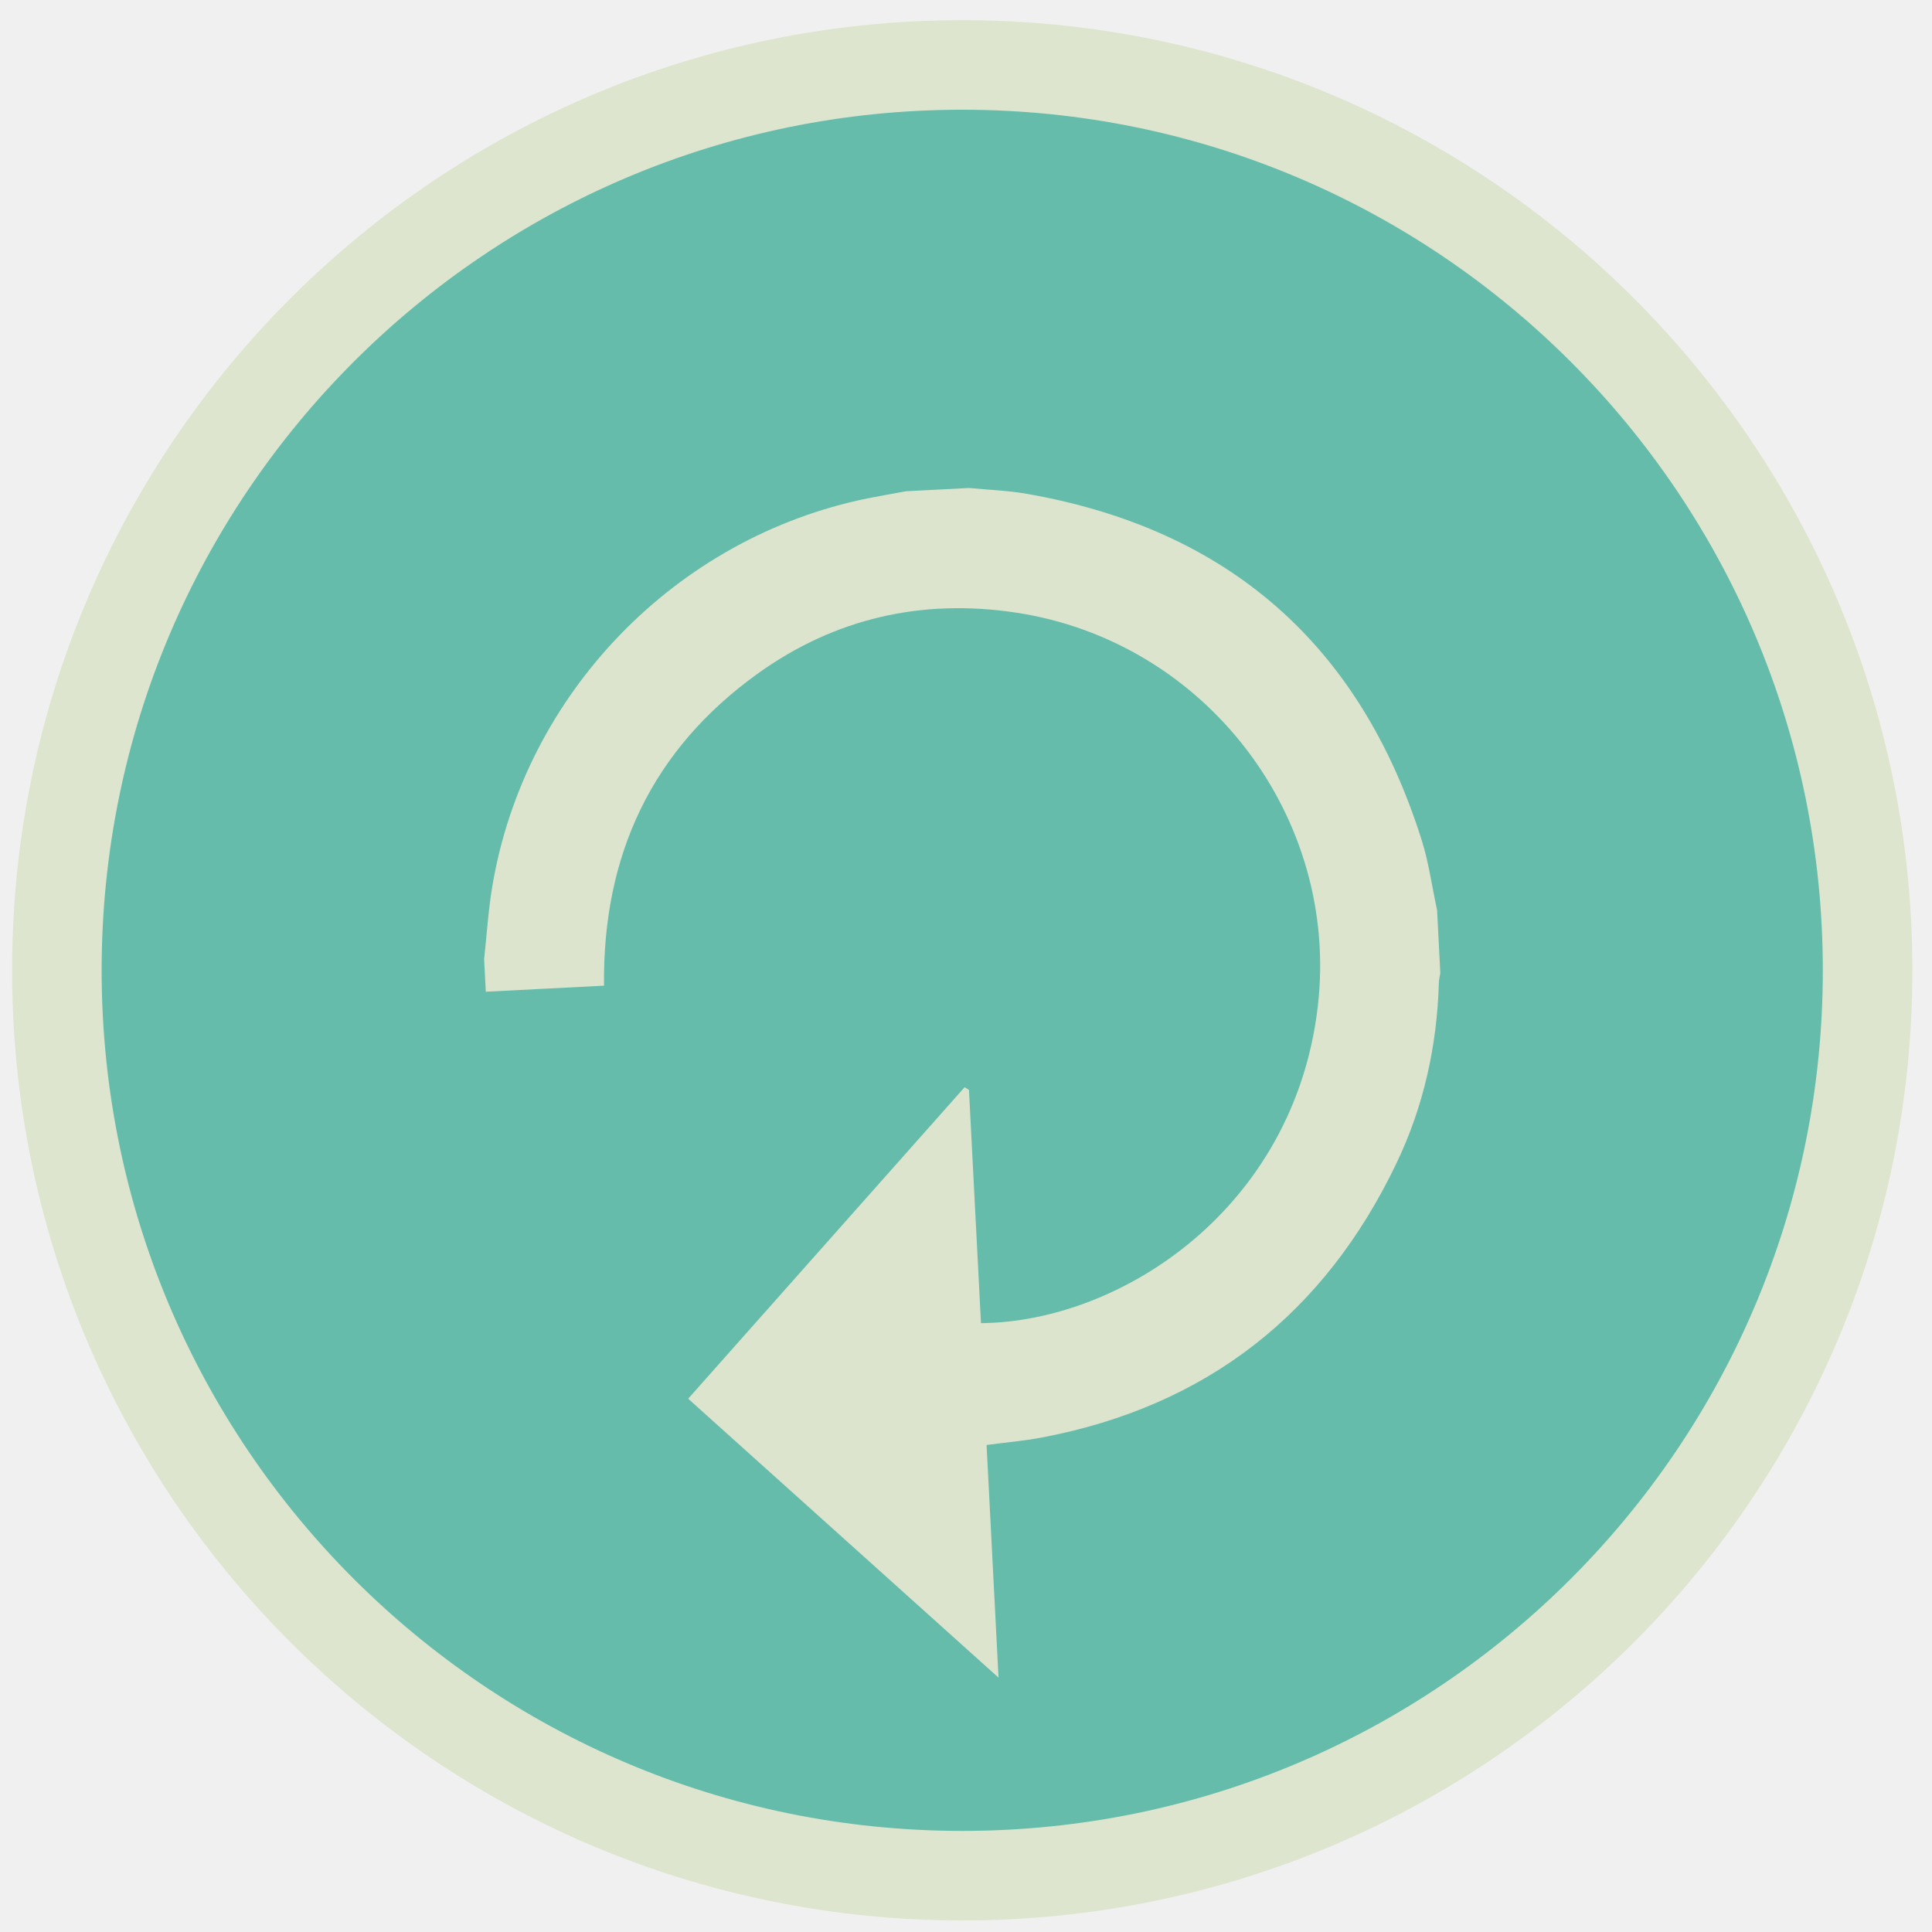
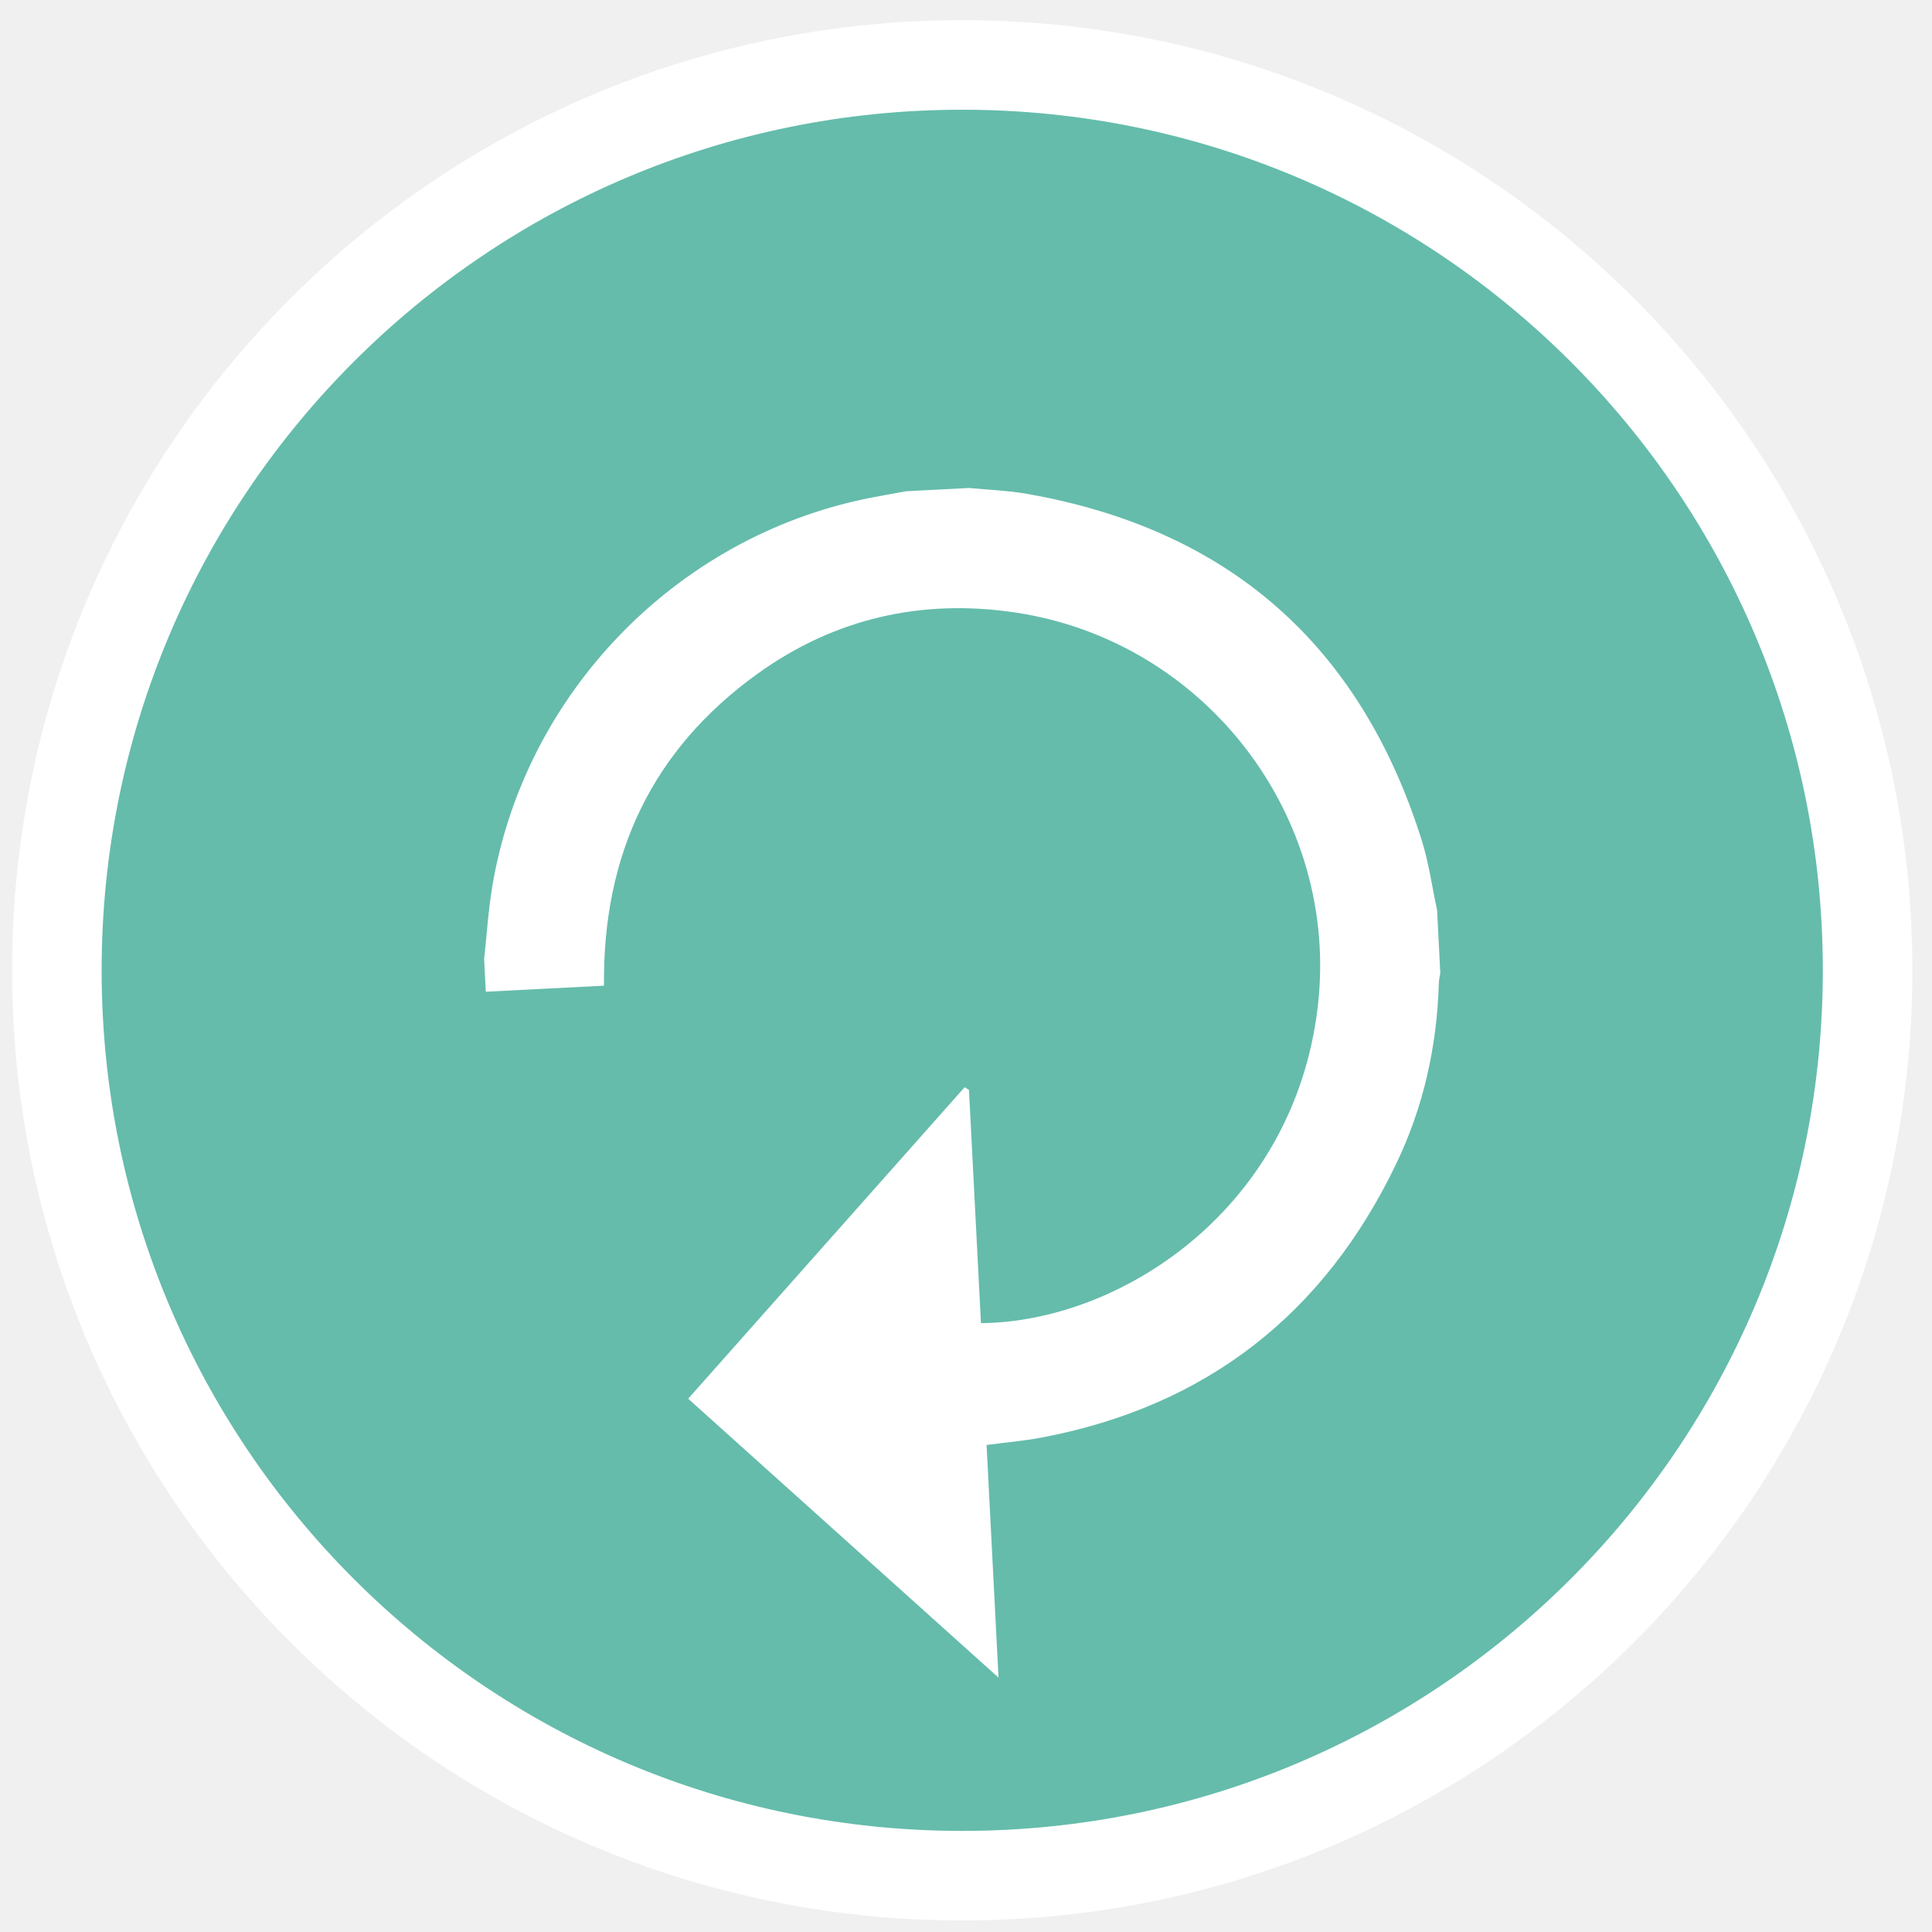
<svg xmlns="http://www.w3.org/2000/svg" version="1.1" id="Layer_1" x="0px" y="0px" viewBox="0 0 60 60" enable-background="new 0 0 60 60" xml:space="preserve">
-   <circle fill="#65BCAB" stroke="#DDE5CE" stroke-width="2.781" stroke-miterlimit="10" cx="29.883" cy="30.134" r="28.117" />
-   <path fill-rule="evenodd" clip-rule="evenodd" fill="#DDE4CE" d="M15.087,30.799c1.215-0.062,2.431-0.125,3.671-0.188  c-0.044-4.062,1.488-7.333,4.779-9.695c2.391-1.716,5.093-2.329,8-1.893c5.893,0.883,10.08,6.339,9.387,12.243  c-0.732,6.242-6.078,9.784-10.459,9.826c-0.123-2.412-0.248-4.829-0.373-7.244c-0.045-0.027-0.09-0.056-0.135-0.083  c-2.868,3.23-5.735,6.462-8.585,9.673c3.208,2.883,6.427,5.775,9.638,8.662c-0.121-2.36-0.246-4.777-0.371-7.225  c0.594-0.079,1.156-0.126,1.707-0.23c5.119-0.969,8.783-3.837,11.023-8.521c0.844-1.761,1.258-3.64,1.316-5.593  c0.002-0.105,0.029-0.209,0.045-0.313c-0.033-0.651-0.066-1.302-0.1-1.954c-0.158-0.727-0.256-1.472-0.48-2.178  c-1.91-6.059-5.998-9.653-12.262-10.75c-0.59-0.103-1.193-0.123-1.791-0.181c-0.651,0.033-1.301,0.067-1.953,0.101  c-0.4,0.073-0.803,0.142-1.201,0.222c-5.951,1.208-10.654,6.063-11.655,12.054c-0.125,0.745-0.17,1.503-0.253,2.255  C15.052,30.125,15.07,30.462,15.087,30.799z" />
+   <circle fill="#65BCAB" stroke="#ffffff" stroke-width="2.781" stroke-miterlimit="10" cx="29.883" cy="30.134" r="28.117" />
+   <path fill-rule="evenodd" clip-rule="evenodd" fill="#ffffff" d="M15.087,30.799c1.215-0.062,2.431-0.125,3.671-0.188  c-0.044-4.062,1.488-7.333,4.779-9.695c2.391-1.716,5.093-2.329,8-1.893c5.893,0.883,10.08,6.339,9.387,12.243  c-0.732,6.242-6.078,9.784-10.459,9.826c-0.123-2.412-0.248-4.829-0.373-7.244c-0.045-0.027-0.09-0.056-0.135-0.083  c-2.868,3.23-5.735,6.462-8.585,9.673c3.208,2.883,6.427,5.775,9.638,8.662c-0.121-2.36-0.246-4.777-0.371-7.225  c0.594-0.079,1.156-0.126,1.707-0.23c5.119-0.969,8.783-3.837,11.023-8.521c0.844-1.761,1.258-3.64,1.316-5.593  c0.002-0.105,0.029-0.209,0.045-0.313c-0.033-0.651-0.066-1.302-0.1-1.954c-0.158-0.727-0.256-1.472-0.48-2.178  c-1.91-6.059-5.998-9.653-12.262-10.75c-0.59-0.103-1.193-0.123-1.791-0.181c-0.651,0.033-1.301,0.067-1.953,0.101  c-0.4,0.073-0.803,0.142-1.201,0.222c-5.951,1.208-10.654,6.063-11.655,12.054c-0.125,0.745-0.17,1.503-0.253,2.255  C15.052,30.125,15.07,30.462,15.087,30.799z" />
</svg>
